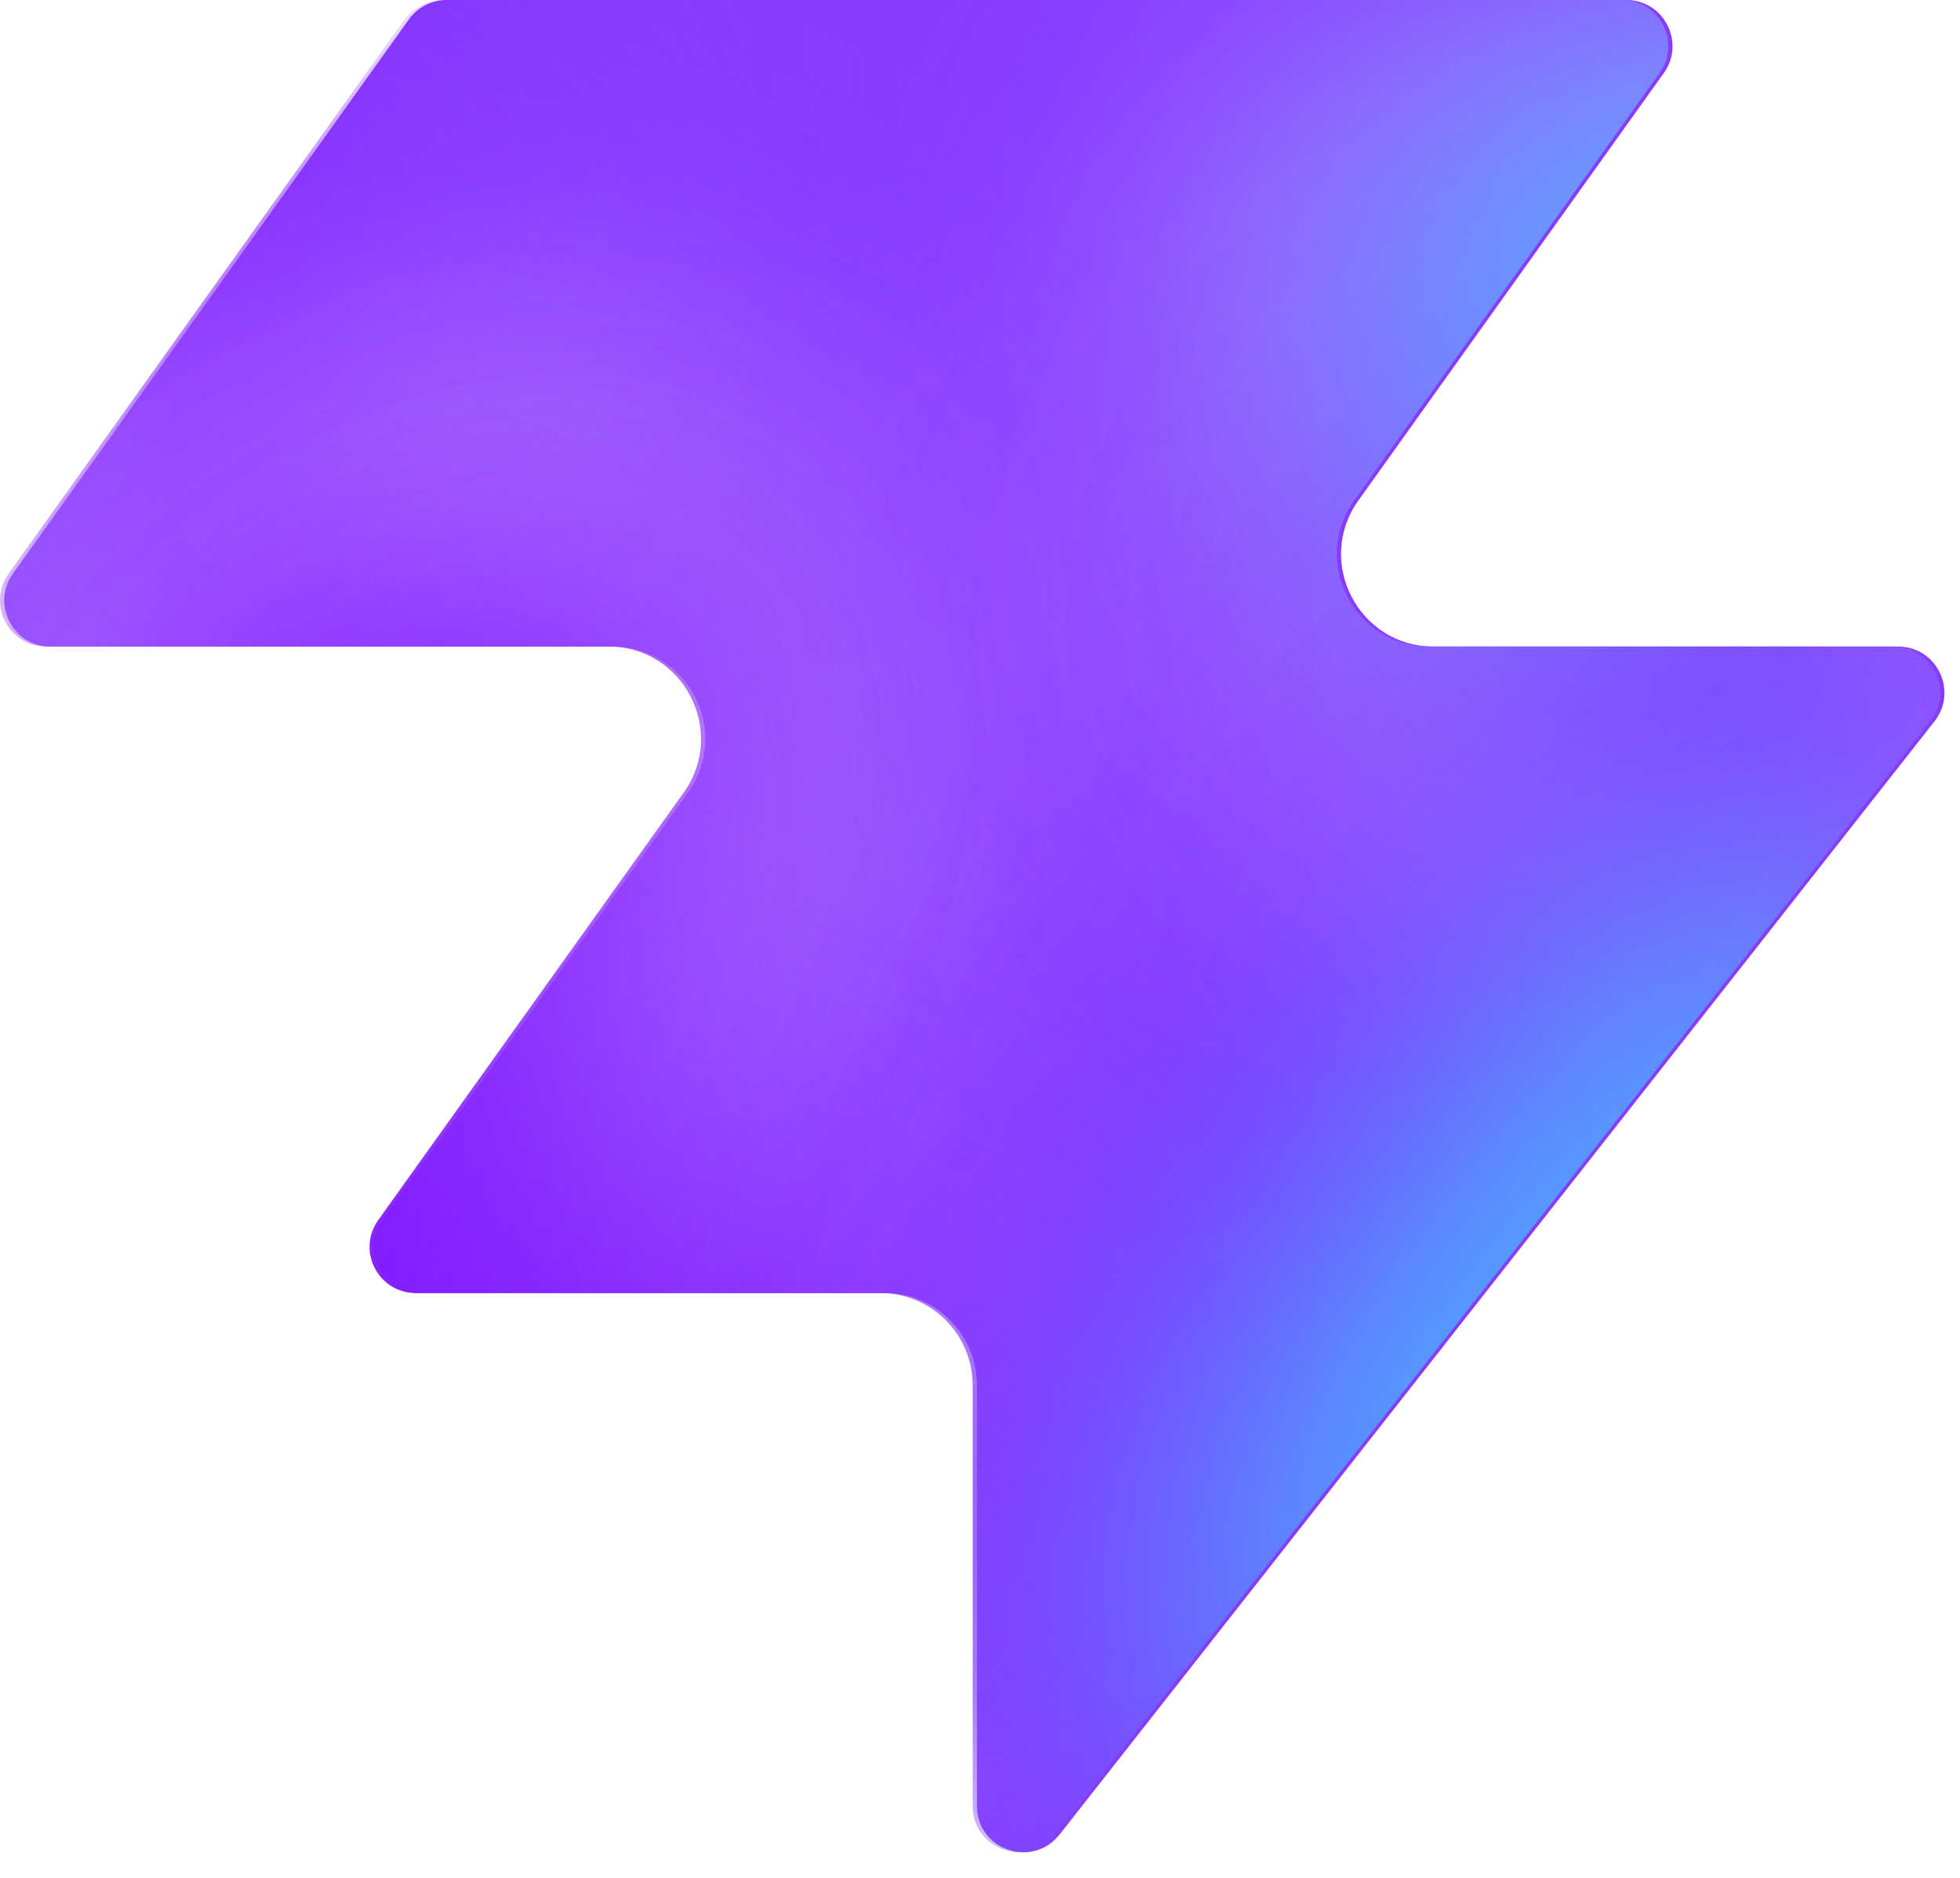
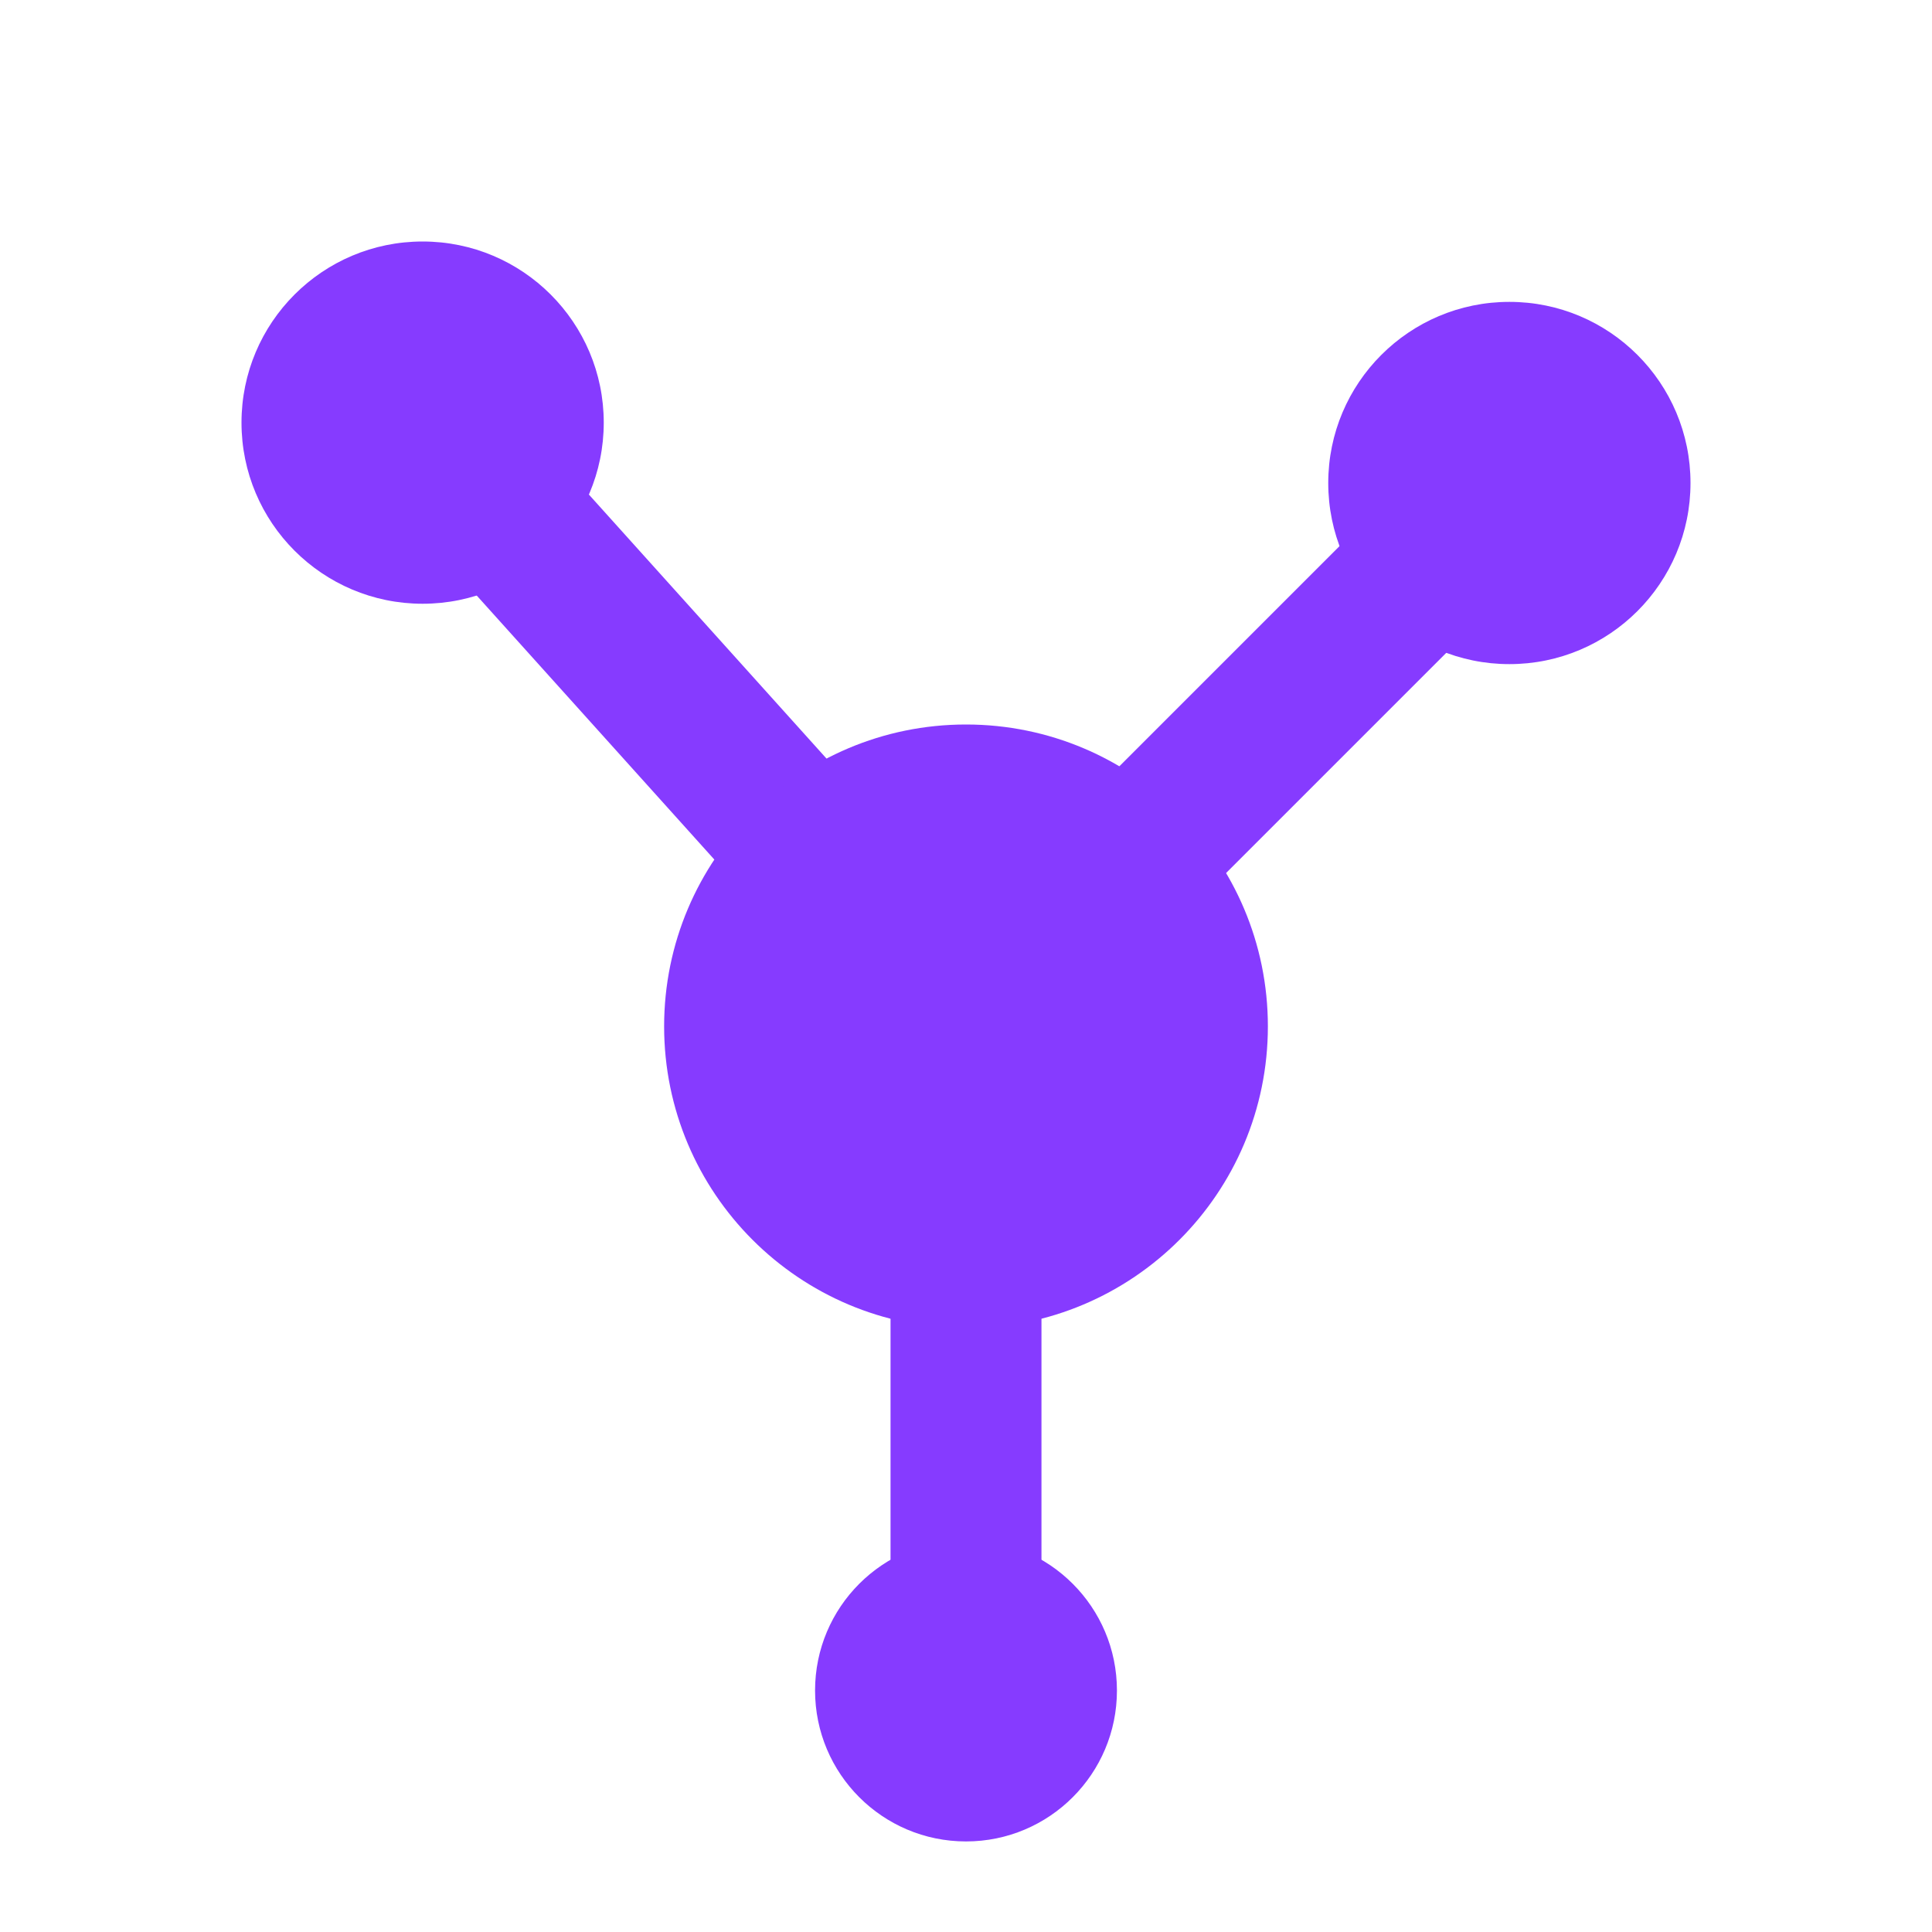
- <svg xmlns="http://www.w3.org/2000/svg" width="48" height="46" fill="none" viewBox="0 0 48 46">
-   <path fill="#863bff" d="M25.946 44.938c-.664.845-2.021.375-2.021-.698V33.937a2.26 2.26 0 0 0-2.262-2.262H10.287c-.92 0-1.456-1.04-.92-1.788l7.48-10.471c1.07-1.497 0-3.578-1.842-3.578H1.237c-.92 0-1.456-1.04-.92-1.788L10.013.474c.214-.297.556-.474.92-.474h28.894c.92 0 1.456 1.04.92 1.788l-7.48 10.471c-1.07 1.498 0 3.579 1.842 3.579h11.377c.943 0 1.473 1.088.89 1.83L25.947 44.94z" style="fill:#863bff;fill:color(display-p3 .525 .23 1);fill-opacity:1" />
-   <mask id="a" width="48" height="46" x="0" y="0" maskUnits="userSpaceOnUse" style="mask-type:alpha">
-     <path fill="#000" d="M25.842 44.938c-.664.844-2.021.375-2.021-.698V33.937a2.26 2.26 0 0 0-2.262-2.262H10.183c-.92 0-1.456-1.04-.92-1.788l7.48-10.471c1.07-1.498 0-3.579-1.842-3.579H1.133c-.92 0-1.456-1.04-.92-1.787L9.91.473c.214-.297.556-.474.92-.474h28.894c.92 0 1.456 1.04.92 1.788l-7.48 10.471c-1.07 1.498 0 3.578 1.842 3.578h11.377c.943 0 1.473 1.088.89 1.832L25.843 44.94z" style="fill:#000;fill-opacity:1" />
-   </mask>
-   <g mask="url(#a)">
-     <g filter="url(#b)">
-       <ellipse cx="5.508" cy="14.704" fill="#ede6ff" rx="5.508" ry="14.704" style="fill:#ede6ff;fill:color(display-p3 .927 .903 1);fill-opacity:1" transform="matrix(.00324 1 1 -.00324 -4.47 31.516)" />
-     </g>
-     <g filter="url(#c)">
-       <ellipse cx="10.399" cy="29.851" fill="#ede6ff" rx="10.399" ry="29.851" style="fill:#ede6ff;fill:color(display-p3 .927 .903 1);fill-opacity:1" transform="matrix(.00324 1 1 -.00324 -39.328 7.883)" />
-     </g>
-     <g filter="url(#d)">
-       <ellipse cx="5.508" cy="30.487" fill="#7e14ff" rx="5.508" ry="30.487" style="fill:#7e14ff;fill:color(display-p3 .492 .077 1);fill-opacity:1" transform="rotate(89.814 -25.913 -14.639)scale(1 -1)" />
-     </g>
-     <g filter="url(#e)">
-       <ellipse cx="5.508" cy="30.599" fill="#7e14ff" rx="5.508" ry="30.599" style="fill:#7e14ff;fill:color(display-p3 .492 .077 1);fill-opacity:1" transform="rotate(89.814 -32.644 -3.334)scale(1 -1)" />
-     </g>
-     <g filter="url(#f)">
-       <ellipse cx="5.508" cy="30.599" fill="#7e14ff" rx="5.508" ry="30.599" style="fill:#7e14ff;fill:color(display-p3 .492 .077 1);fill-opacity:1" transform="matrix(.00324 1 1 -.00324 -34.34 30.47)" />
-     </g>
-     <g filter="url(#g)">
-       <ellipse cx="14.072" cy="22.078" fill="#ede6ff" rx="14.072" ry="22.078" style="fill:#ede6ff;fill:color(display-p3 .927 .903 1);fill-opacity:1" transform="rotate(93.35 24.506 48.493)scale(-1 1)" />
-     </g>
-     <g filter="url(#h)">
-       <ellipse cx="3.47" cy="21.501" fill="#7e14ff" rx="3.47" ry="21.501" style="fill:#7e14ff;fill:color(display-p3 .492 .077 1);fill-opacity:1" transform="rotate(89.009 28.708 47.59)scale(-1 1)" />
-     </g>
-     <g filter="url(#i)">
-       <ellipse cx="3.47" cy="21.501" fill="#7e14ff" rx="3.47" ry="21.501" style="fill:#7e14ff;fill:color(display-p3 .492 .077 1);fill-opacity:1" transform="rotate(89.009 28.708 47.59)scale(-1 1)" />
-     </g>
-     <g filter="url(#j)">
-       <ellipse cx=".387" cy="8.972" fill="#7e14ff" rx="4.407" ry="29.108" style="fill:#7e14ff;fill:color(display-p3 .492 .077 1);fill-opacity:1" transform="rotate(39.51 .387 8.972)" />
-     </g>
-     <g filter="url(#k)">
-       <ellipse cx="47.523" cy="-6.092" fill="#7e14ff" rx="4.407" ry="29.108" style="fill:#7e14ff;fill:color(display-p3 .492 .077 1);fill-opacity:1" transform="rotate(37.892 47.523 -6.092)" />
-     </g>
-     <g filter="url(#l)">
-       <ellipse cx="41.412" cy="6.333" fill="#47bfff" rx="5.971" ry="9.665" style="fill:#47bfff;fill:color(display-p3 .28 .748 1);fill-opacity:1" transform="rotate(37.892 41.412 6.333)" />
-     </g>
-     <g filter="url(#m)">
-       <ellipse cx="-1.879" cy="38.332" fill="#7e14ff" rx="4.407" ry="29.108" style="fill:#7e14ff;fill:color(display-p3 .492 .077 1);fill-opacity:1" transform="rotate(37.892 -1.88 38.332)" />
-     </g>
-     <g filter="url(#n)">
-       <ellipse cx="-1.879" cy="38.332" fill="#7e14ff" rx="4.407" ry="29.108" style="fill:#7e14ff;fill:color(display-p3 .492 .077 1);fill-opacity:1" transform="rotate(37.892 -1.88 38.332)" />
-     </g>
-     <g filter="url(#o)">
-       <ellipse cx="35.651" cy="29.907" fill="#7e14ff" rx="4.407" ry="29.108" style="fill:#7e14ff;fill:color(display-p3 .492 .077 1);fill-opacity:1" transform="rotate(37.892 35.651 29.907)" />
-     </g>
-     <g filter="url(#p)">
-       <ellipse cx="38.418" cy="32.4" fill="#47bfff" rx="5.971" ry="15.297" style="fill:#47bfff;fill:color(display-p3 .28 .748 1);fill-opacity:1" transform="rotate(37.892 38.418 32.4)" />
-     </g>
+ <svg xmlns="http://www.w3.org/2000/svg" viewBox="0 0 32 32" fill="none">
+   <g stroke="#863bff" stroke-width="2.5" stroke-linecap="round">
+     <line x1="7" y1="7" x2="16" y2="17" />
+     <line x1="25" y1="8" x2="16" y2="17" />
+     <line x1="16" y1="28" x2="16" y2="17" />
  </g>
-   <defs>
-     <filter id="b" width="60.045" height="41.654" x="-19.77" y="16.149" color-interpolation-filters="sRGB" filterUnits="userSpaceOnUse">
-       <feFlood flood-opacity="0" result="BackgroundImageFix" />
-       <feBlend in="SourceGraphic" in2="BackgroundImageFix" result="shape" />
-       <feGaussianBlur result="effect1_foregroundBlur_2002_17158" stdDeviation="7.659" />
-     </filter>
-     <filter id="c" width="90.34" height="51.437" x="-54.613" y="-7.533" color-interpolation-filters="sRGB" filterUnits="userSpaceOnUse">
-       <feFlood flood-opacity="0" result="BackgroundImageFix" />
-       <feBlend in="SourceGraphic" in2="BackgroundImageFix" result="shape" />
-       <feGaussianBlur result="effect1_foregroundBlur_2002_17158" stdDeviation="7.659" />
-     </filter>
-     <filter id="d" width="79.355" height="29.4" x="-49.64" y="2.03" color-interpolation-filters="sRGB" filterUnits="userSpaceOnUse">
-       <feFlood flood-opacity="0" result="BackgroundImageFix" />
-       <feBlend in="SourceGraphic" in2="BackgroundImageFix" result="shape" />
-       <feGaussianBlur result="effect1_foregroundBlur_2002_17158" stdDeviation="4.596" />
-     </filter>
-     <filter id="e" width="79.579" height="29.4" x="-45.045" y="20.029" color-interpolation-filters="sRGB" filterUnits="userSpaceOnUse">
-       <feFlood flood-opacity="0" result="BackgroundImageFix" />
-       <feBlend in="SourceGraphic" in2="BackgroundImageFix" result="shape" />
-       <feGaussianBlur result="effect1_foregroundBlur_2002_17158" stdDeviation="4.596" />
-     </filter>
-     <filter id="f" width="79.579" height="29.4" x="-43.513" y="21.178" color-interpolation-filters="sRGB" filterUnits="userSpaceOnUse">
-       <feFlood flood-opacity="0" result="BackgroundImageFix" />
-       <feBlend in="SourceGraphic" in2="BackgroundImageFix" result="shape" />
-       <feGaussianBlur result="effect1_foregroundBlur_2002_17158" stdDeviation="4.596" />
-     </filter>
-     <filter id="g" width="74.749" height="58.852" x="15.756" y="-17.901" color-interpolation-filters="sRGB" filterUnits="userSpaceOnUse">
-       <feFlood flood-opacity="0" result="BackgroundImageFix" />
-       <feBlend in="SourceGraphic" in2="BackgroundImageFix" result="shape" />
-       <feGaussianBlur result="effect1_foregroundBlur_2002_17158" stdDeviation="7.659" />
-     </filter>
-     <filter id="h" width="61.377" height="25.362" x="23.548" y="2.284" color-interpolation-filters="sRGB" filterUnits="userSpaceOnUse">
-       <feFlood flood-opacity="0" result="BackgroundImageFix" />
-       <feBlend in="SourceGraphic" in2="BackgroundImageFix" result="shape" />
-       <feGaussianBlur result="effect1_foregroundBlur_2002_17158" stdDeviation="4.596" />
-     </filter>
-     <filter id="i" width="61.377" height="25.362" x="23.548" y="2.284" color-interpolation-filters="sRGB" filterUnits="userSpaceOnUse">
-       <feFlood flood-opacity="0" result="BackgroundImageFix" />
-       <feBlend in="SourceGraphic" in2="BackgroundImageFix" result="shape" />
-       <feGaussianBlur result="effect1_foregroundBlur_2002_17158" stdDeviation="4.596" />
-     </filter>
-     <filter id="j" width="56.045" height="63.649" x="-27.636" y="-22.853" color-interpolation-filters="sRGB" filterUnits="userSpaceOnUse">
-       <feFlood flood-opacity="0" result="BackgroundImageFix" />
-       <feBlend in="SourceGraphic" in2="BackgroundImageFix" result="shape" />
-       <feGaussianBlur result="effect1_foregroundBlur_2002_17158" stdDeviation="4.596" />
-     </filter>
-     <filter id="k" width="54.814" height="64.646" x="20.116" y="-38.415" color-interpolation-filters="sRGB" filterUnits="userSpaceOnUse">
-       <feFlood flood-opacity="0" result="BackgroundImageFix" />
-       <feBlend in="SourceGraphic" in2="BackgroundImageFix" result="shape" />
-       <feGaussianBlur result="effect1_foregroundBlur_2002_17158" stdDeviation="4.596" />
-     </filter>
-     <filter id="l" width="33.541" height="35.313" x="24.641" y="-11.323" color-interpolation-filters="sRGB" filterUnits="userSpaceOnUse">
-       <feFlood flood-opacity="0" result="BackgroundImageFix" />
-       <feBlend in="SourceGraphic" in2="BackgroundImageFix" result="shape" />
-       <feGaussianBlur result="effect1_foregroundBlur_2002_17158" stdDeviation="4.596" />
-     </filter>
-     <filter id="m" width="54.814" height="64.646" x="-29.286" y="6.009" color-interpolation-filters="sRGB" filterUnits="userSpaceOnUse">
-       <feFlood flood-opacity="0" result="BackgroundImageFix" />
-       <feBlend in="SourceGraphic" in2="BackgroundImageFix" result="shape" />
-       <feGaussianBlur result="effect1_foregroundBlur_2002_17158" stdDeviation="4.596" />
-     </filter>
-     <filter id="n" width="54.814" height="64.646" x="-29.286" y="6.009" color-interpolation-filters="sRGB" filterUnits="userSpaceOnUse">
-       <feFlood flood-opacity="0" result="BackgroundImageFix" />
-       <feBlend in="SourceGraphic" in2="BackgroundImageFix" result="shape" />
-       <feGaussianBlur result="effect1_foregroundBlur_2002_17158" stdDeviation="4.596" />
-     </filter>
-     <filter id="o" width="54.814" height="64.646" x="8.244" y="-2.416" color-interpolation-filters="sRGB" filterUnits="userSpaceOnUse">
-       <feFlood flood-opacity="0" result="BackgroundImageFix" />
-       <feBlend in="SourceGraphic" in2="BackgroundImageFix" result="shape" />
-       <feGaussianBlur result="effect1_foregroundBlur_2002_17158" stdDeviation="4.596" />
-     </filter>
-     <filter id="p" width="39.409" height="43.623" x="18.713" y="10.588" color-interpolation-filters="sRGB" filterUnits="userSpaceOnUse">
-       <feFlood flood-opacity="0" result="BackgroundImageFix" />
-       <feBlend in="SourceGraphic" in2="BackgroundImageFix" result="shape" />
-       <feGaussianBlur result="effect1_foregroundBlur_2002_17158" stdDeviation="4.596" />
-     </filter>
-   </defs>
+   <circle cx="16" cy="17" r="5" fill="#863bff" />
+   <circle cx="7" cy="7" r="3" fill="#863bff" />
+   <circle cx="25" cy="8" r="3" fill="#863bff" />
+   <circle cx="16" cy="28" r="2.5" fill="#863bff" />
</svg>
